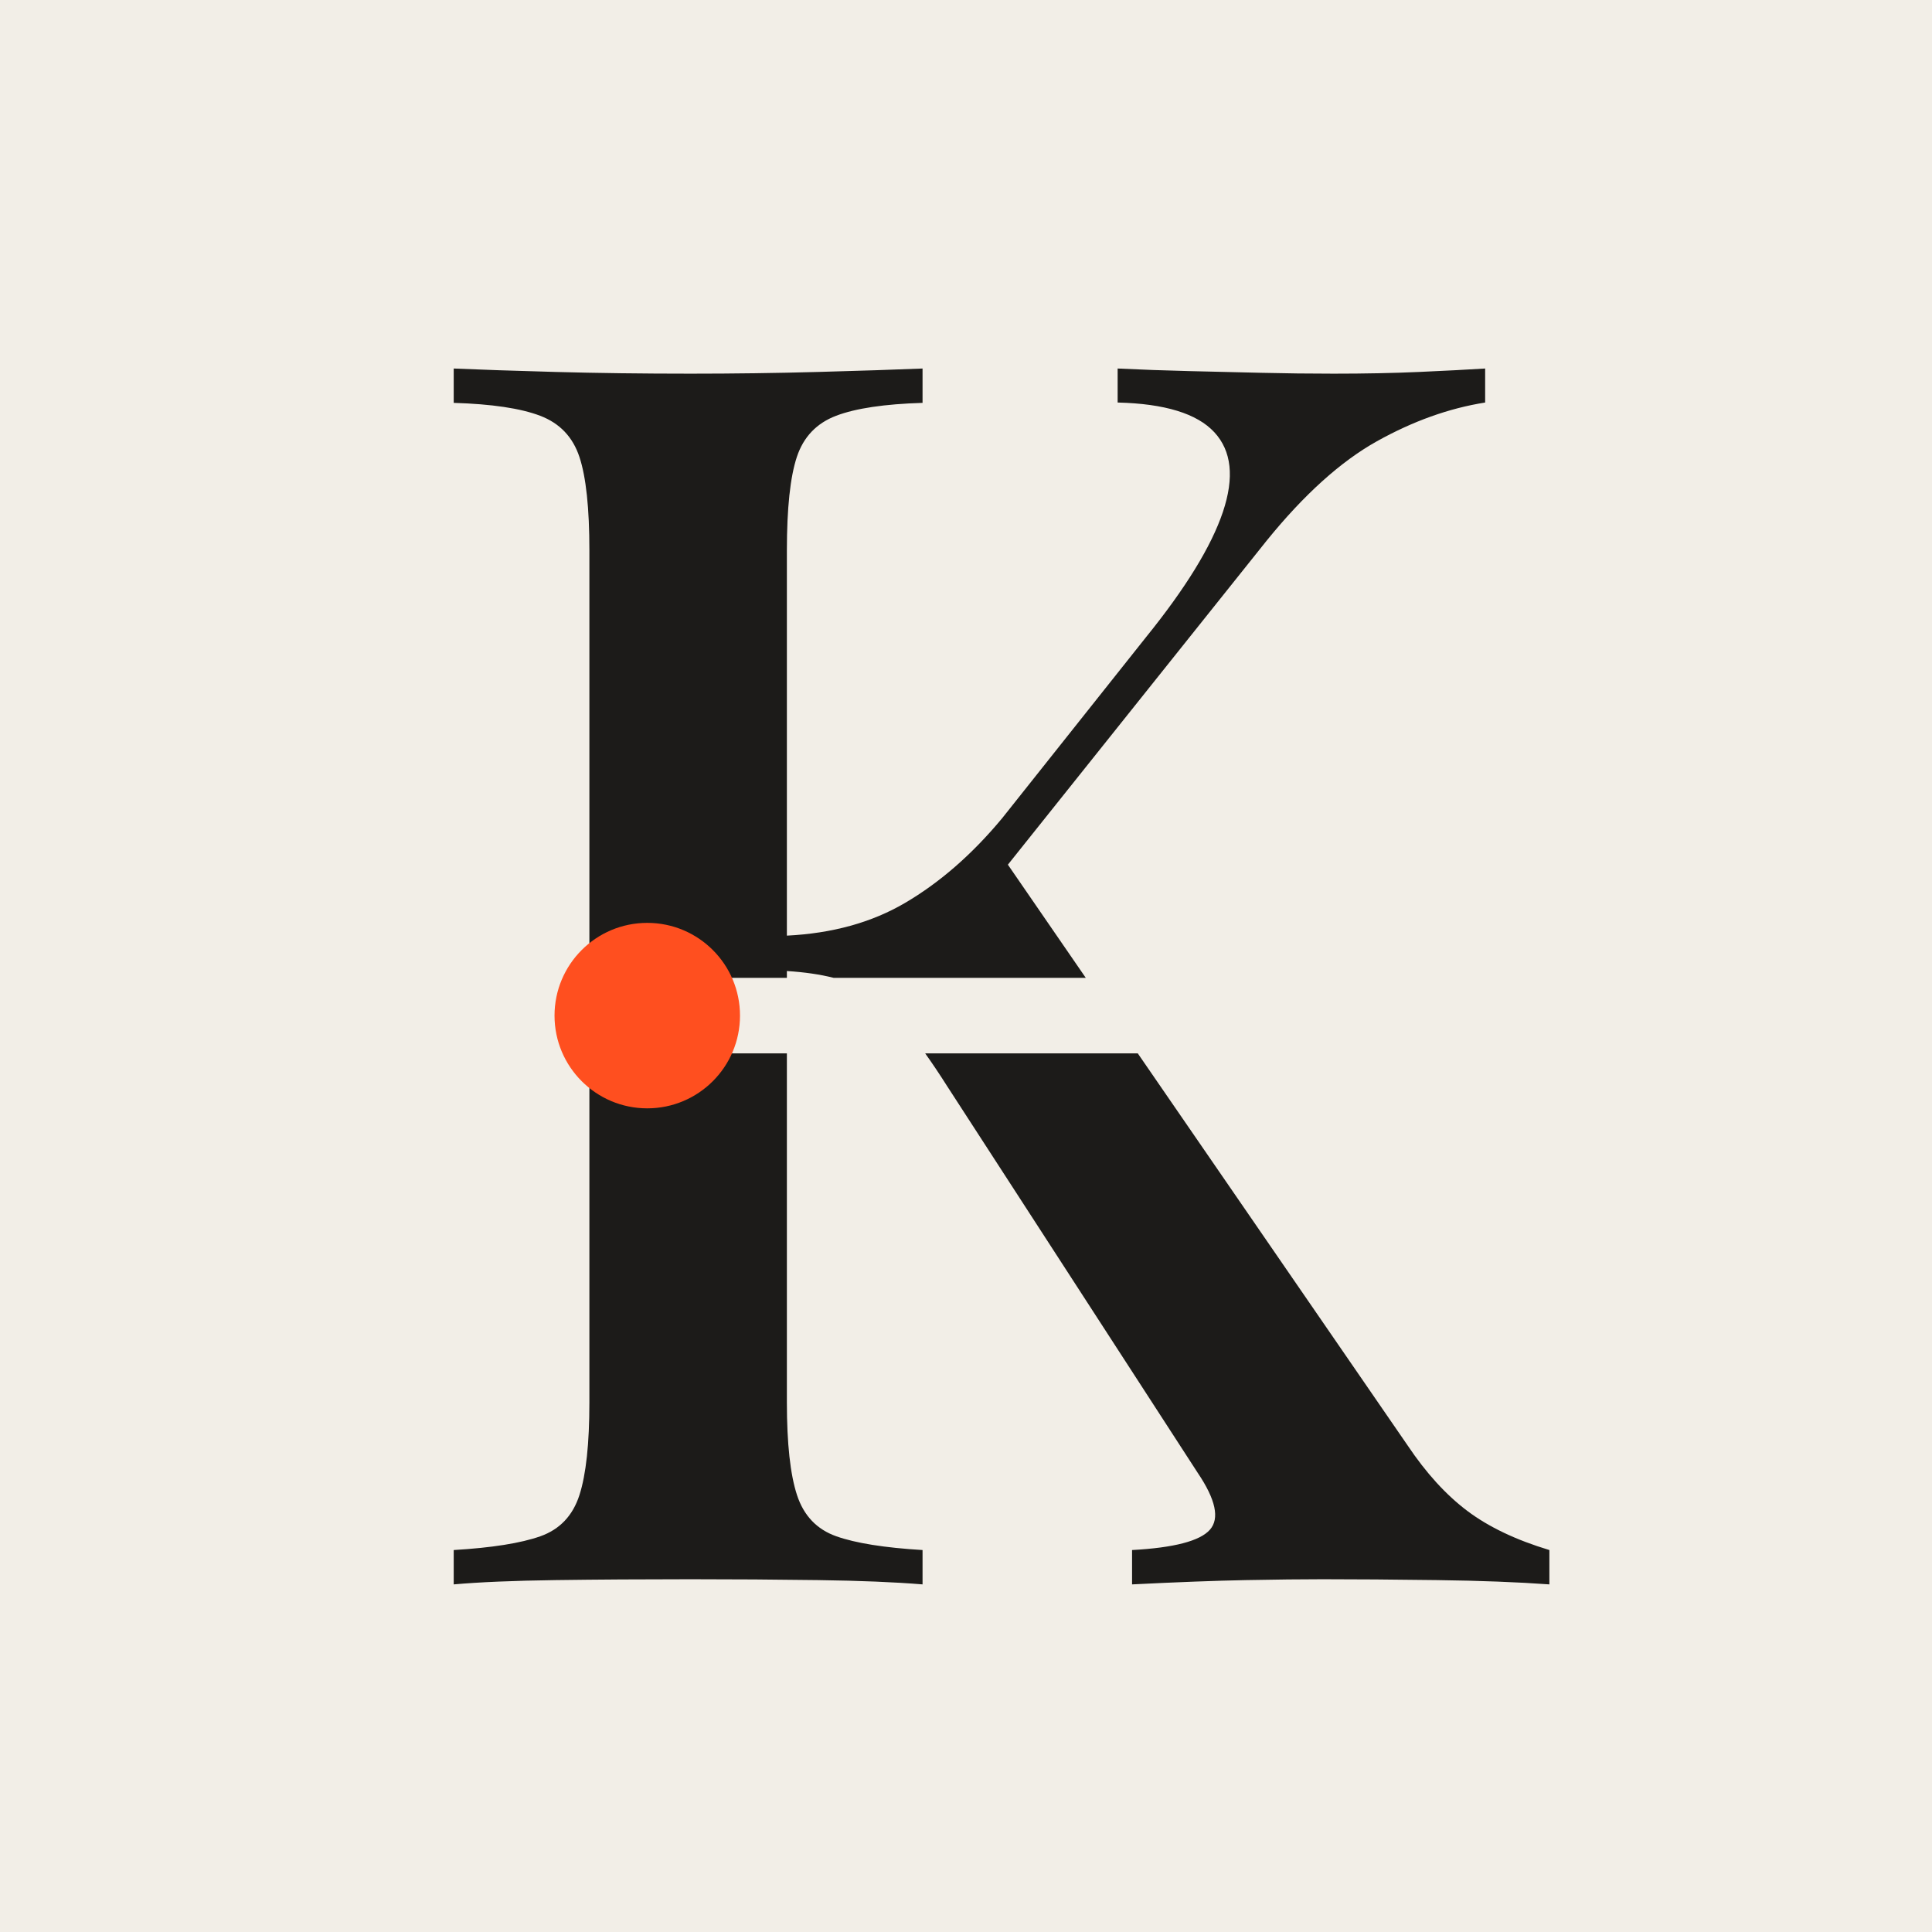
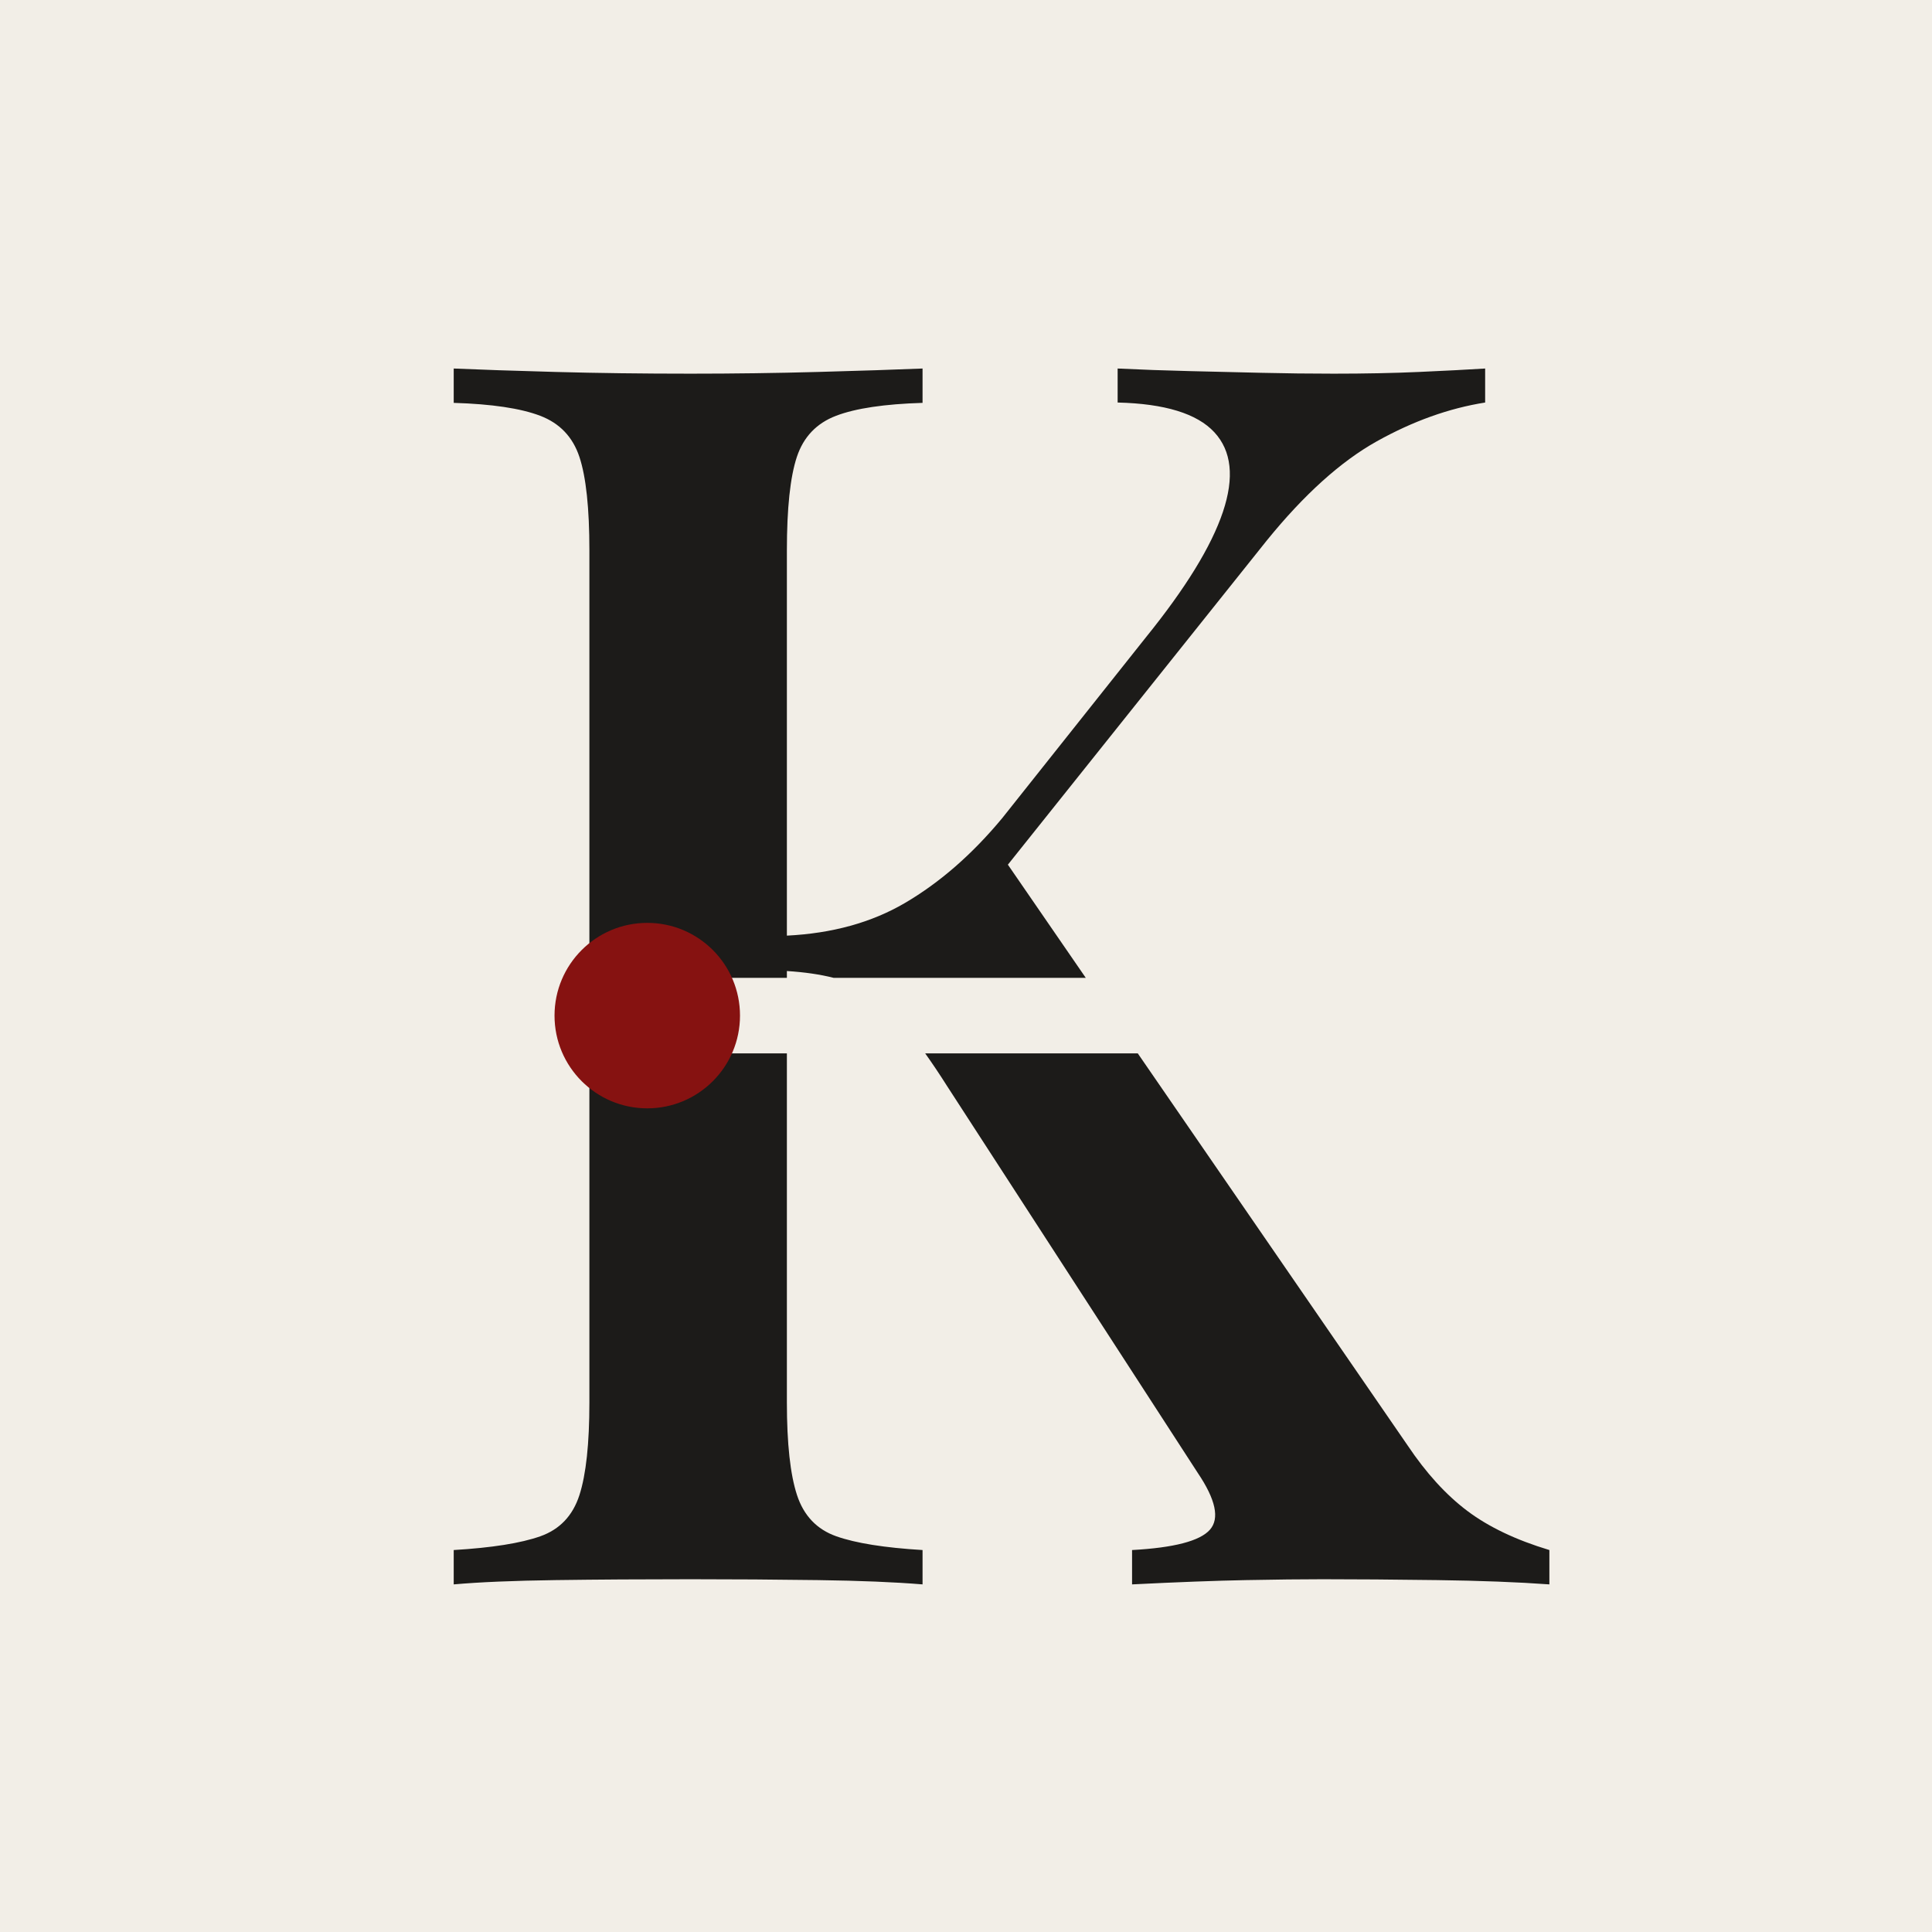
<svg xmlns="http://www.w3.org/2000/svg" width="512" height="512" viewBox="0 0 512 512">
  <rect width="512" height="512" fill="#F2EEE7" />
  <g transform="translate(102.4,92.2) scale(4.5511)">
    <path d="M63.98 1.2V3.18Q60.82 3.68 57.67 5.44Q54.52 7.2 51.26 11.22L36.189 30.091L40.724 36.68H26.038Q24.879 36.383 23.32 36.284V36.68H11.82V11.8Q11.82 8.1 11.24 6.35Q10.66 4.6 8.95 3.95Q7.24 3.3 3.92 3.2V1.2Q6.18 1.3 9.85 1.4Q13.52 1.5 17.72 1.5Q21.46 1.5 25.13 1.4Q28.8 1.3 31.22 1.2V3.2Q27.9 3.3 26.19 3.95Q24.48 4.6 23.9 6.35Q23.32 8.1 23.32 11.8V34.223Q27.28 34.026 30.18 32.33Q33.24 30.54 35.86 27.38L44.22 16.86Q47.7 12.56 48.71 9.55Q49.72 6.54 48.21 4.91Q46.7 3.28 42.58 3.18V1.2Q44.66 1.3 46.75 1.35Q48.84 1.4 50.95 1.45Q53.06 1.5 55.16 1.5Q57.88 1.5 60.13 1.4Q62.38 1.3 63.98 1.2ZM43.753 41.08 59.46 63.9Q61.08 66.32 62.94 67.72Q64.8 69.12 67.72 70.0V72.0Q64.96 71.8 61.17 71.75Q57.38 71.7 54.52 71.7Q52.7 71.7 50.06 71.75Q47.42 71.8 43.42 72.0V70.0Q47.08 69.8 47.95 68.82Q48.82 67.84 47.24 65.5L32.66 43Q31.989 41.941 31.374 41.08H43.753ZM23.32 41.08V61.4Q23.32 65.0 23.91 66.8Q24.5 68.6 26.2 69.2Q27.9 69.8 31.22 70.0V72.0Q28.8 71.8 25.13 71.75Q21.46 71.7 17.72 71.7Q13.52 71.7 9.85 71.75Q6.18 71.8 3.92 72.0V70.0Q7.26 69.8 8.96 69.2Q10.66 68.6 11.24 66.8Q11.82 65.0 11.82 61.4V41.08H23.32Z" fill="#1C1B19" fill-rule="nonzero" />
-     <circle cx="15.19" cy="38.88" r="5.4" fill="#FF4F1F" />
+     <circle cx="15.19" cy="38.88" r="5.4" fill="#861211" />
  </g>
</svg>
